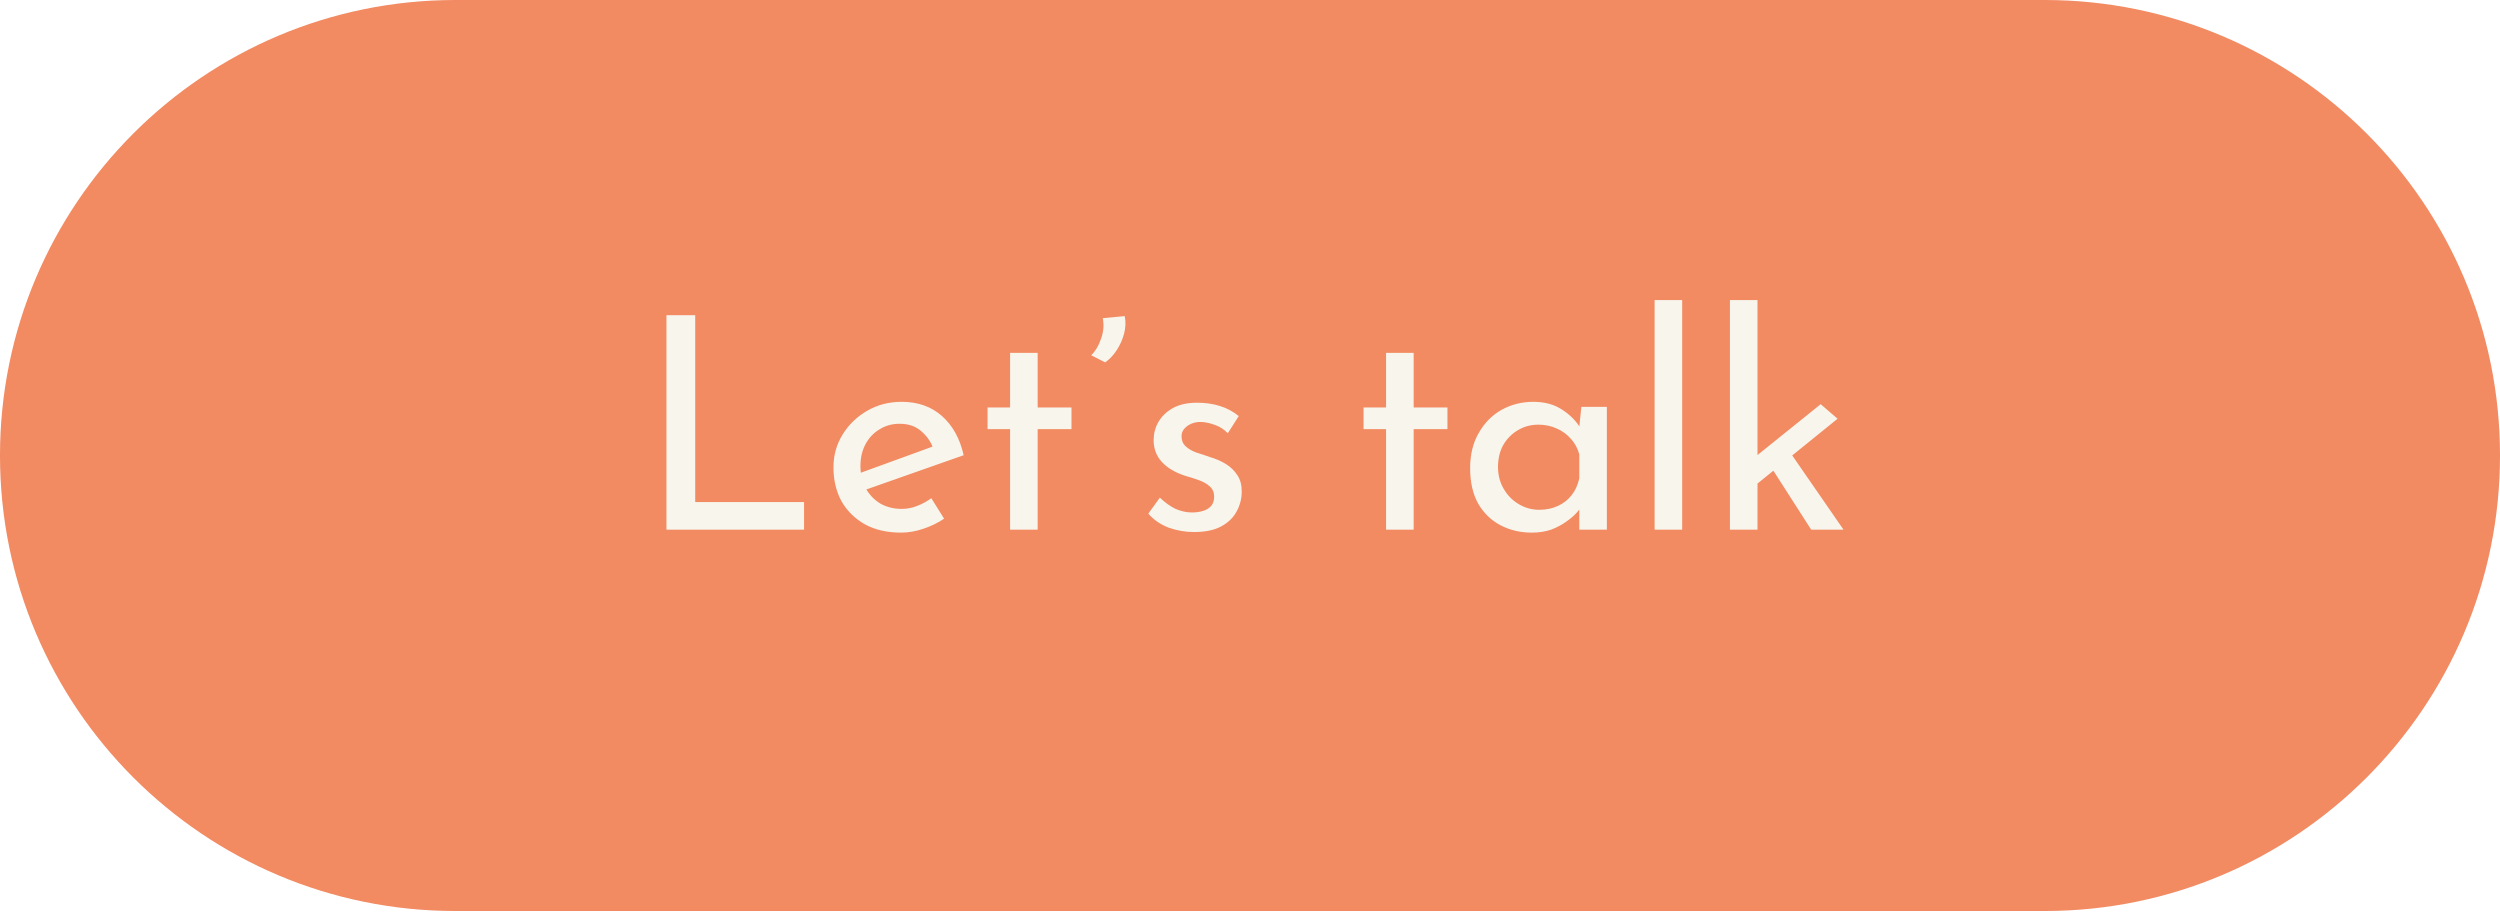
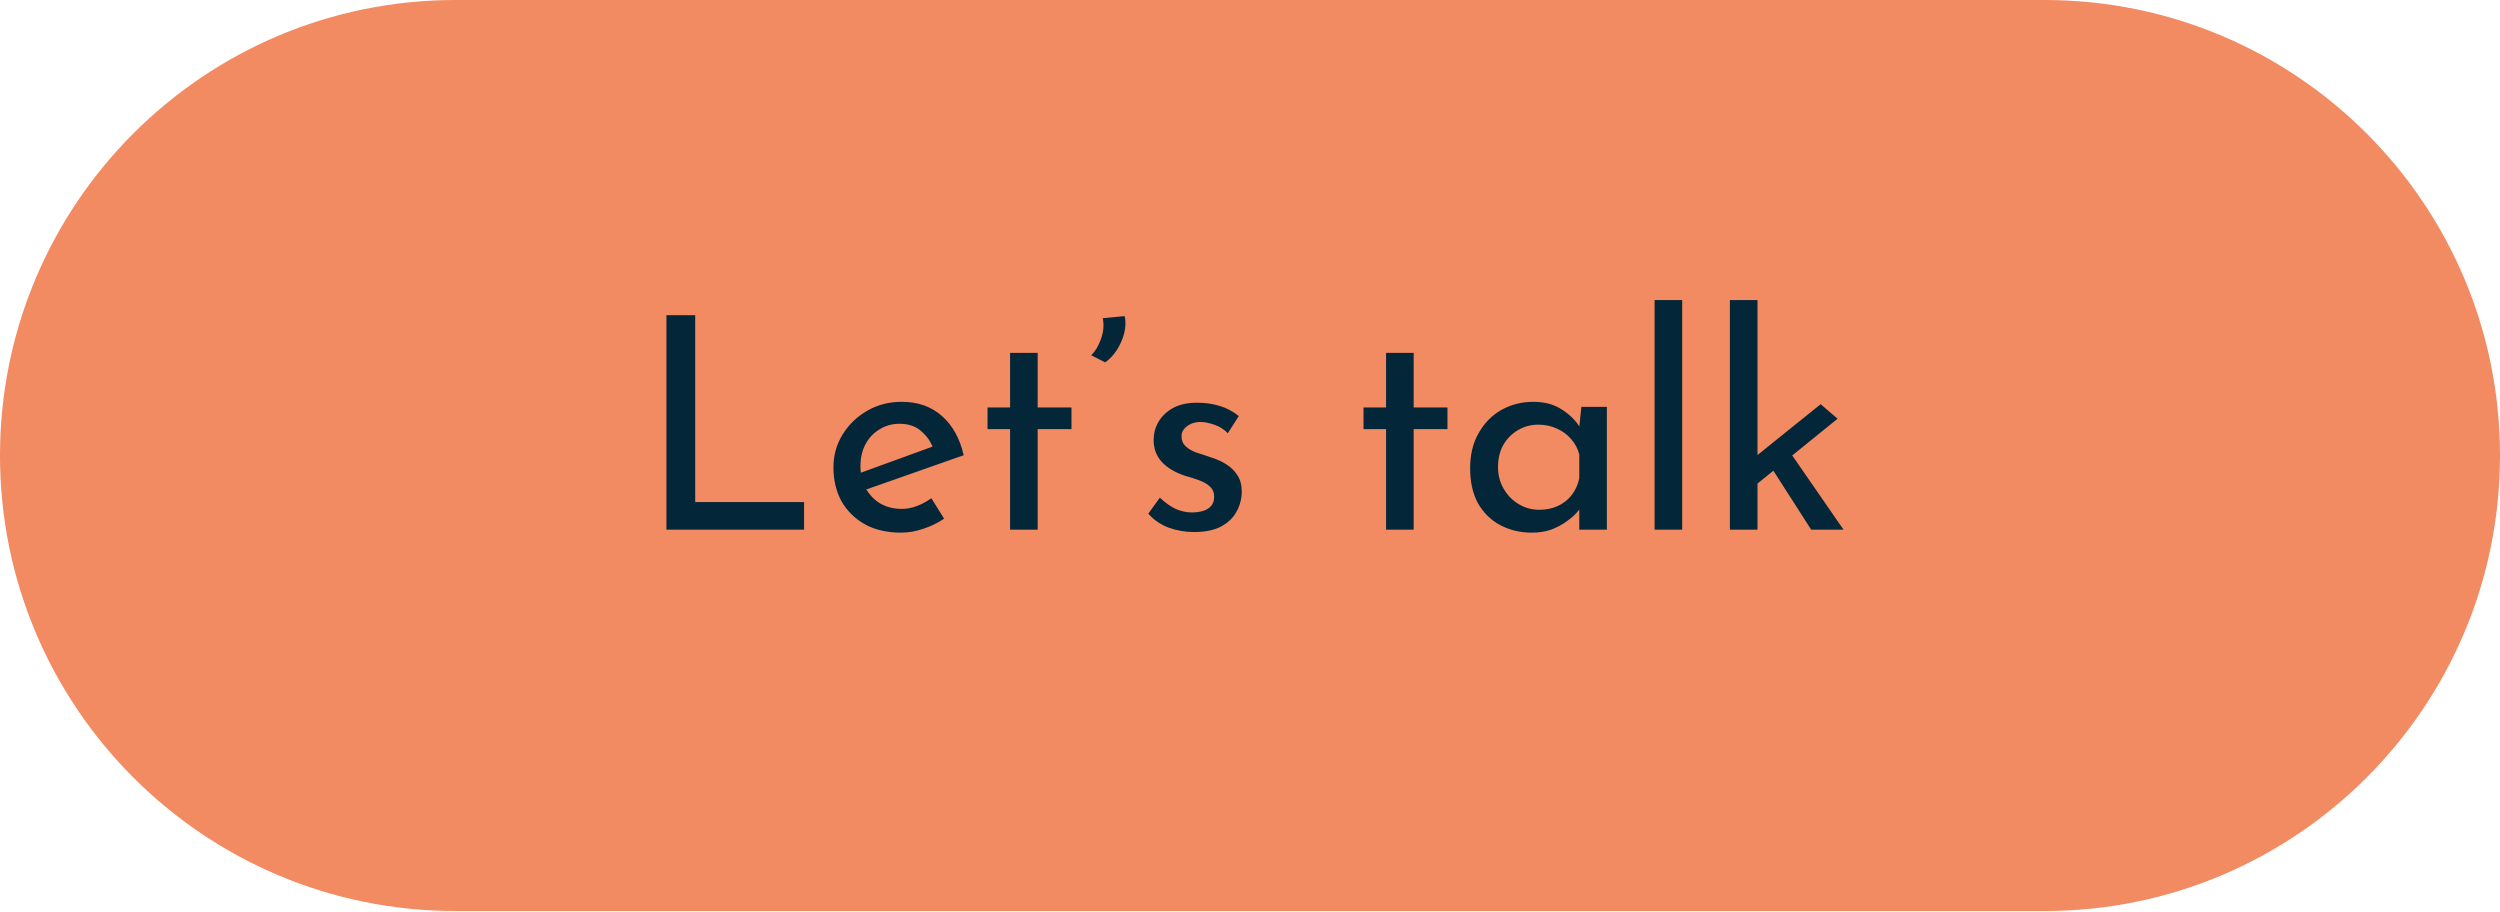
<svg xmlns="http://www.w3.org/2000/svg" width="118" height="43" viewBox="0 0 118 43" fill="none">
  <rect width="118" height="43" rx="21.5" fill="#F28A62" />
-   <path d="M31.456 14.878H32.814V23.698H37.952V25H31.456V14.878ZM42.531 25.14C41.868 25.14 41.299 25.009 40.823 24.748C40.347 24.477 39.978 24.113 39.717 23.656C39.465 23.189 39.339 22.657 39.339 22.06C39.339 21.491 39.484 20.973 39.773 20.506C40.062 20.039 40.45 19.666 40.935 19.386C41.42 19.106 41.962 18.966 42.559 18.966C43.324 18.966 43.959 19.19 44.463 19.638C44.967 20.086 45.308 20.702 45.485 21.486L40.711 23.166L40.403 22.396L44.323 20.968L44.043 21.15C43.931 20.842 43.744 20.576 43.483 20.352C43.222 20.119 42.881 20.002 42.461 20.002C42.106 20.002 41.789 20.091 41.509 20.268C41.229 20.436 41.01 20.669 40.851 20.968C40.692 21.267 40.613 21.607 40.613 21.99C40.613 22.391 40.697 22.746 40.865 23.054C41.033 23.353 41.262 23.591 41.551 23.768C41.85 23.936 42.186 24.02 42.559 24.02C42.811 24.02 43.054 23.973 43.287 23.88C43.53 23.787 43.754 23.665 43.959 23.516L44.561 24.482C44.272 24.678 43.945 24.837 43.581 24.958C43.226 25.079 42.876 25.14 42.531 25.14ZM47.676 16.656H48.978V19.232H50.574V20.254H48.978V25H47.676V20.254H46.612V19.232H47.676V16.656ZM52.162 17.104L51.504 16.768C51.7 16.581 51.854 16.325 51.966 15.998C52.087 15.671 52.115 15.345 52.05 15.018L53.086 14.92C53.142 15.181 53.132 15.457 53.058 15.746C52.983 16.026 52.866 16.287 52.708 16.53C52.549 16.773 52.367 16.964 52.162 17.104ZM56.356 25.112C55.945 25.112 55.544 25.042 55.152 24.902C54.769 24.753 54.452 24.533 54.2 24.244L54.746 23.488C54.988 23.721 55.236 23.899 55.488 24.02C55.749 24.132 56.006 24.188 56.258 24.188C56.444 24.188 56.617 24.165 56.776 24.118C56.934 24.071 57.06 23.997 57.154 23.894C57.256 23.782 57.308 23.633 57.308 23.446C57.308 23.241 57.238 23.077 57.098 22.956C56.967 22.835 56.794 22.737 56.58 22.662C56.374 22.587 56.155 22.517 55.922 22.452C55.446 22.293 55.082 22.074 54.83 21.794C54.578 21.514 54.452 21.173 54.452 20.772C54.452 20.464 54.526 20.179 54.676 19.918C54.834 19.647 55.063 19.428 55.362 19.26C55.67 19.092 56.048 19.008 56.496 19.008C56.897 19.008 57.256 19.059 57.574 19.162C57.891 19.255 58.19 19.414 58.47 19.638L57.952 20.45C57.784 20.273 57.583 20.142 57.35 20.058C57.116 19.974 56.906 19.927 56.72 19.918C56.561 19.909 56.407 19.932 56.258 19.988C56.118 20.044 56.001 20.123 55.908 20.226C55.814 20.329 55.768 20.45 55.768 20.59C55.768 20.786 55.833 20.945 55.964 21.066C56.094 21.187 56.262 21.285 56.468 21.36C56.682 21.425 56.892 21.495 57.098 21.57C57.387 21.654 57.644 21.766 57.868 21.906C58.092 22.046 58.269 22.219 58.4 22.424C58.54 22.629 58.61 22.886 58.61 23.194C58.61 23.539 58.526 23.861 58.358 24.16C58.199 24.449 57.952 24.683 57.616 24.86C57.289 25.028 56.869 25.112 56.356 25.112ZM65.422 16.656H66.725V19.232H68.32V20.254H66.725V25H65.422V20.254H64.359V19.232H65.422V16.656ZM72.302 25.14C71.76 25.14 71.266 25.023 70.818 24.79C70.379 24.557 70.029 24.216 69.768 23.768C69.516 23.311 69.39 22.755 69.39 22.102C69.39 21.458 69.525 20.903 69.796 20.436C70.066 19.96 70.426 19.596 70.874 19.344C71.331 19.092 71.83 18.966 72.372 18.966C72.913 18.966 73.37 19.092 73.744 19.344C74.117 19.587 74.402 19.876 74.598 20.212L74.514 20.436L74.64 19.204H75.844V25H74.542V23.488L74.682 23.824C74.644 23.917 74.56 24.039 74.43 24.188C74.308 24.328 74.14 24.473 73.926 24.622C73.72 24.771 73.482 24.897 73.212 25C72.941 25.093 72.638 25.14 72.302 25.14ZM72.652 24.062C72.978 24.062 73.272 24.001 73.534 23.88C73.795 23.759 74.01 23.591 74.178 23.376C74.355 23.152 74.476 22.886 74.542 22.578V21.444C74.467 21.164 74.336 20.921 74.15 20.716C73.963 20.501 73.739 20.338 73.478 20.226C73.216 20.105 72.927 20.044 72.61 20.044C72.264 20.044 71.947 20.128 71.658 20.296C71.368 20.464 71.135 20.697 70.958 20.996C70.79 21.295 70.706 21.645 70.706 22.046C70.706 22.419 70.794 22.76 70.972 23.068C71.149 23.376 71.387 23.619 71.686 23.796C71.984 23.973 72.306 24.062 72.652 24.062ZM78.097 14.164H79.399V25H78.097V14.164ZM81.652 25V14.164H82.954V25H81.652ZM84.354 21.15L87.014 25H85.488L83.486 21.878L84.354 21.15ZM82.548 23.152L82.422 21.906L85.936 19.078L86.734 19.764L82.548 23.152Z" fill="#F8F5EC" />
+   <path d="M31.456 14.878H32.814V23.698H37.952V25H31.456V14.878ZM42.531 25.14C41.868 25.14 41.299 25.009 40.823 24.748C40.347 24.477 39.978 24.113 39.717 23.656C39.465 23.189 39.339 22.657 39.339 22.06C39.339 21.491 39.484 20.973 39.773 20.506C40.062 20.039 40.45 19.666 40.935 19.386C41.42 19.106 41.962 18.966 42.559 18.966C43.324 18.966 43.959 19.19 44.463 19.638C44.967 20.086 45.308 20.702 45.485 21.486L40.711 23.166L40.403 22.396L44.323 20.968L44.043 21.15C43.931 20.842 43.744 20.576 43.483 20.352C43.222 20.119 42.881 20.002 42.461 20.002C42.106 20.002 41.789 20.091 41.509 20.268C41.229 20.436 41.01 20.669 40.851 20.968C40.692 21.267 40.613 21.607 40.613 21.99C40.613 22.391 40.697 22.746 40.865 23.054C41.033 23.353 41.262 23.591 41.551 23.768C41.85 23.936 42.186 24.02 42.559 24.02C42.811 24.02 43.054 23.973 43.287 23.88C43.53 23.787 43.754 23.665 43.959 23.516L44.561 24.482C44.272 24.678 43.945 24.837 43.581 24.958C43.226 25.079 42.876 25.14 42.531 25.14ZM47.676 16.656H48.978V19.232H50.574V20.254H48.978V25H47.676V20.254H46.612V19.232H47.676V16.656ZM52.162 17.104L51.504 16.768C51.7 16.581 51.854 16.325 51.966 15.998C52.087 15.671 52.115 15.345 52.05 15.018L53.086 14.92C53.142 15.181 53.132 15.457 53.058 15.746C52.983 16.026 52.866 16.287 52.708 16.53C52.549 16.773 52.367 16.964 52.162 17.104ZM56.356 25.112C55.945 25.112 55.544 25.042 55.152 24.902C54.769 24.753 54.452 24.533 54.2 24.244L54.746 23.488C54.988 23.721 55.236 23.899 55.488 24.02C55.749 24.132 56.006 24.188 56.258 24.188C56.444 24.188 56.617 24.165 56.776 24.118C56.934 24.071 57.06 23.997 57.154 23.894C57.256 23.782 57.308 23.633 57.308 23.446C57.308 23.241 57.238 23.077 57.098 22.956C56.967 22.835 56.794 22.737 56.58 22.662C56.374 22.587 56.155 22.517 55.922 22.452C55.446 22.293 55.082 22.074 54.83 21.794C54.578 21.514 54.452 21.173 54.452 20.772C54.452 20.464 54.526 20.179 54.676 19.918C54.834 19.647 55.063 19.428 55.362 19.26C55.67 19.092 56.048 19.008 56.496 19.008C56.897 19.008 57.256 19.059 57.574 19.162C57.891 19.255 58.19 19.414 58.47 19.638L57.952 20.45C57.784 20.273 57.583 20.142 57.35 20.058C57.116 19.974 56.906 19.927 56.72 19.918C56.561 19.909 56.407 19.932 56.258 19.988C56.118 20.044 56.001 20.123 55.908 20.226C55.814 20.329 55.768 20.45 55.768 20.59C55.768 20.786 55.833 20.945 55.964 21.066C56.094 21.187 56.262 21.285 56.468 21.36C56.682 21.425 56.892 21.495 57.098 21.57C57.387 21.654 57.644 21.766 57.868 21.906C58.092 22.046 58.269 22.219 58.4 22.424C58.54 22.629 58.61 22.886 58.61 23.194C58.61 23.539 58.526 23.861 58.358 24.16C58.199 24.449 57.952 24.683 57.616 24.86C57.289 25.028 56.869 25.112 56.356 25.112ZM65.422 16.656H66.725V19.232H68.32V20.254H66.725V25H65.422V20.254H64.359V19.232H65.422V16.656ZM72.302 25.14C71.76 25.14 71.266 25.023 70.818 24.79C70.379 24.557 70.029 24.216 69.768 23.768C69.516 23.311 69.39 22.755 69.39 22.102C69.39 21.458 69.525 20.903 69.796 20.436C70.066 19.96 70.426 19.596 70.874 19.344C71.331 19.092 71.83 18.966 72.372 18.966C72.913 18.966 73.37 19.092 73.744 19.344C74.117 19.587 74.402 19.876 74.598 20.212L74.514 20.436L74.64 19.204H75.844V25H74.542V23.488L74.682 23.824C74.644 23.917 74.56 24.039 74.43 24.188C74.308 24.328 74.14 24.473 73.926 24.622C73.72 24.771 73.482 24.897 73.212 25C72.941 25.093 72.638 25.14 72.302 25.14ZM72.652 24.062C72.978 24.062 73.272 24.001 73.534 23.88C73.795 23.759 74.01 23.591 74.178 23.376C74.355 23.152 74.476 22.886 74.542 22.578V21.444C74.467 21.164 74.336 20.921 74.15 20.716C73.963 20.501 73.739 20.338 73.478 20.226C73.216 20.105 72.927 20.044 72.61 20.044C72.264 20.044 71.947 20.128 71.658 20.296C71.368 20.464 71.135 20.697 70.958 20.996C70.79 21.295 70.706 21.645 70.706 22.046C70.706 22.419 70.794 22.76 70.972 23.068C71.149 23.376 71.387 23.619 71.686 23.796C71.984 23.973 72.306 24.062 72.652 24.062ZM78.097 14.164H79.399V25H78.097V14.164ZM81.652 25V14.164H82.954V25H81.652ZM84.354 21.15L87.014 25H85.488L83.486 21.878L84.354 21.15ZM82.548 23.152L82.422 21.906L85.936 19.078L86.734 19.764L82.548 23.152Z" fill="#042639" />
</svg>
